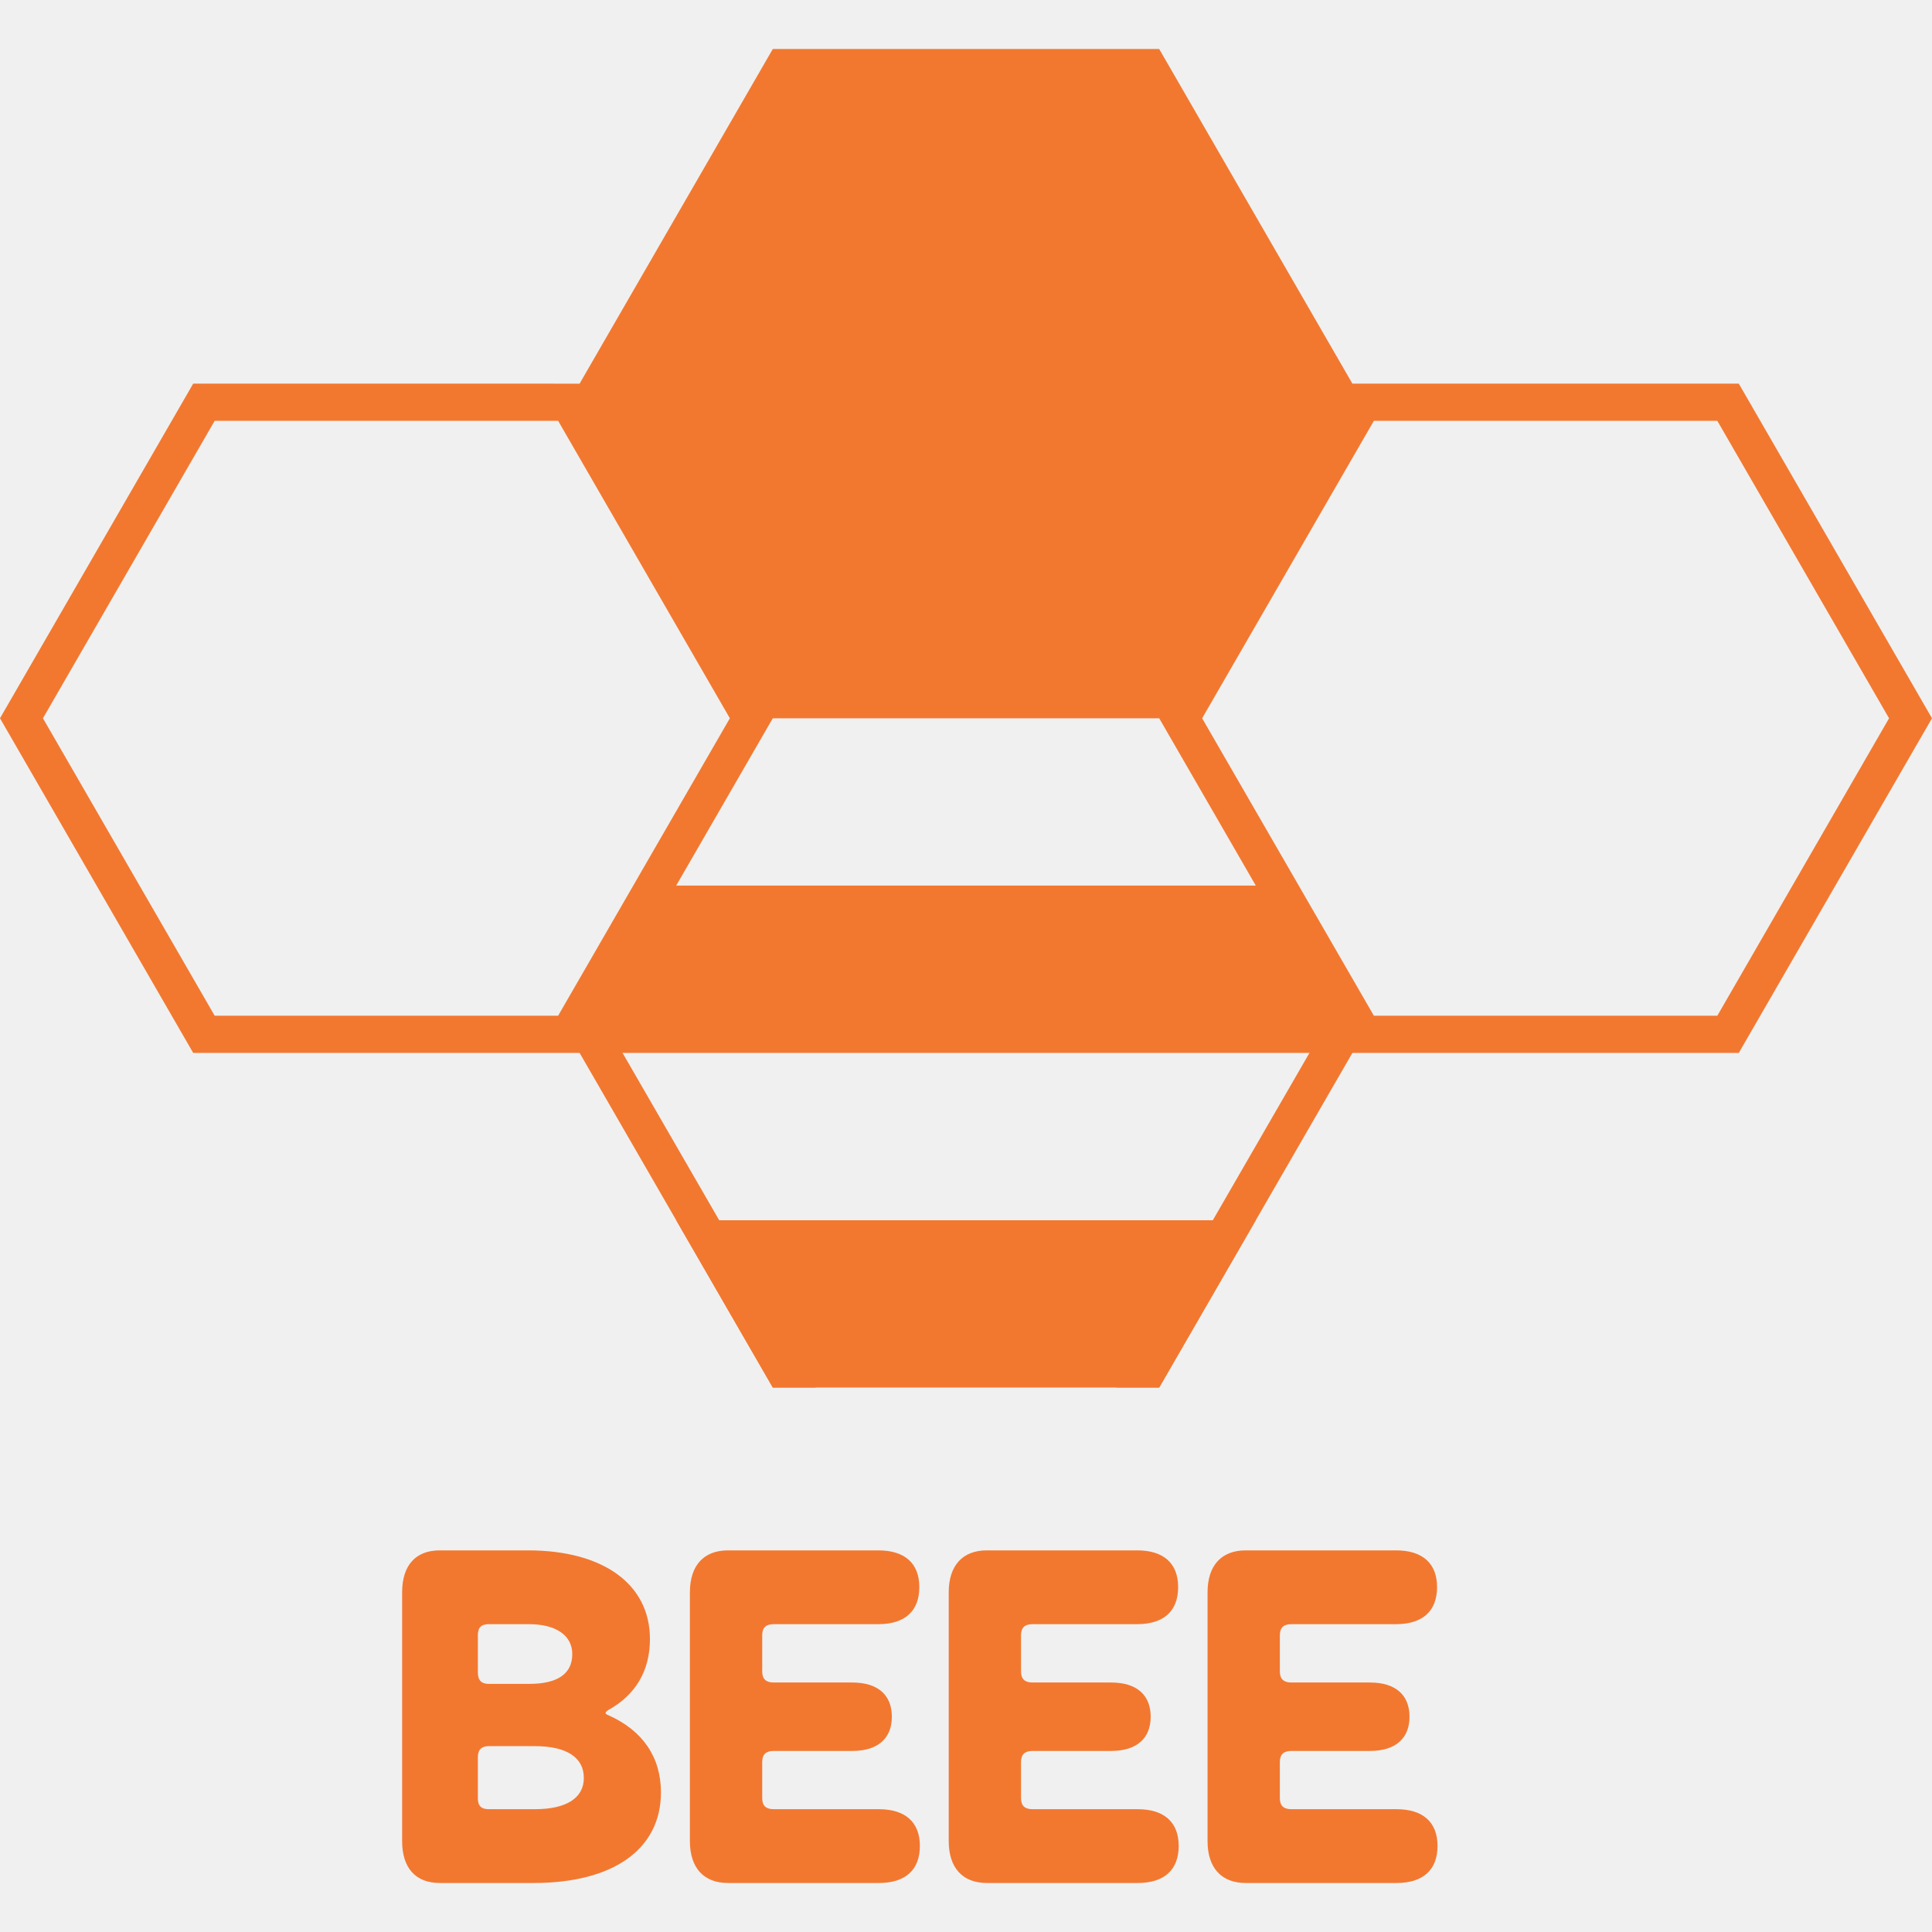
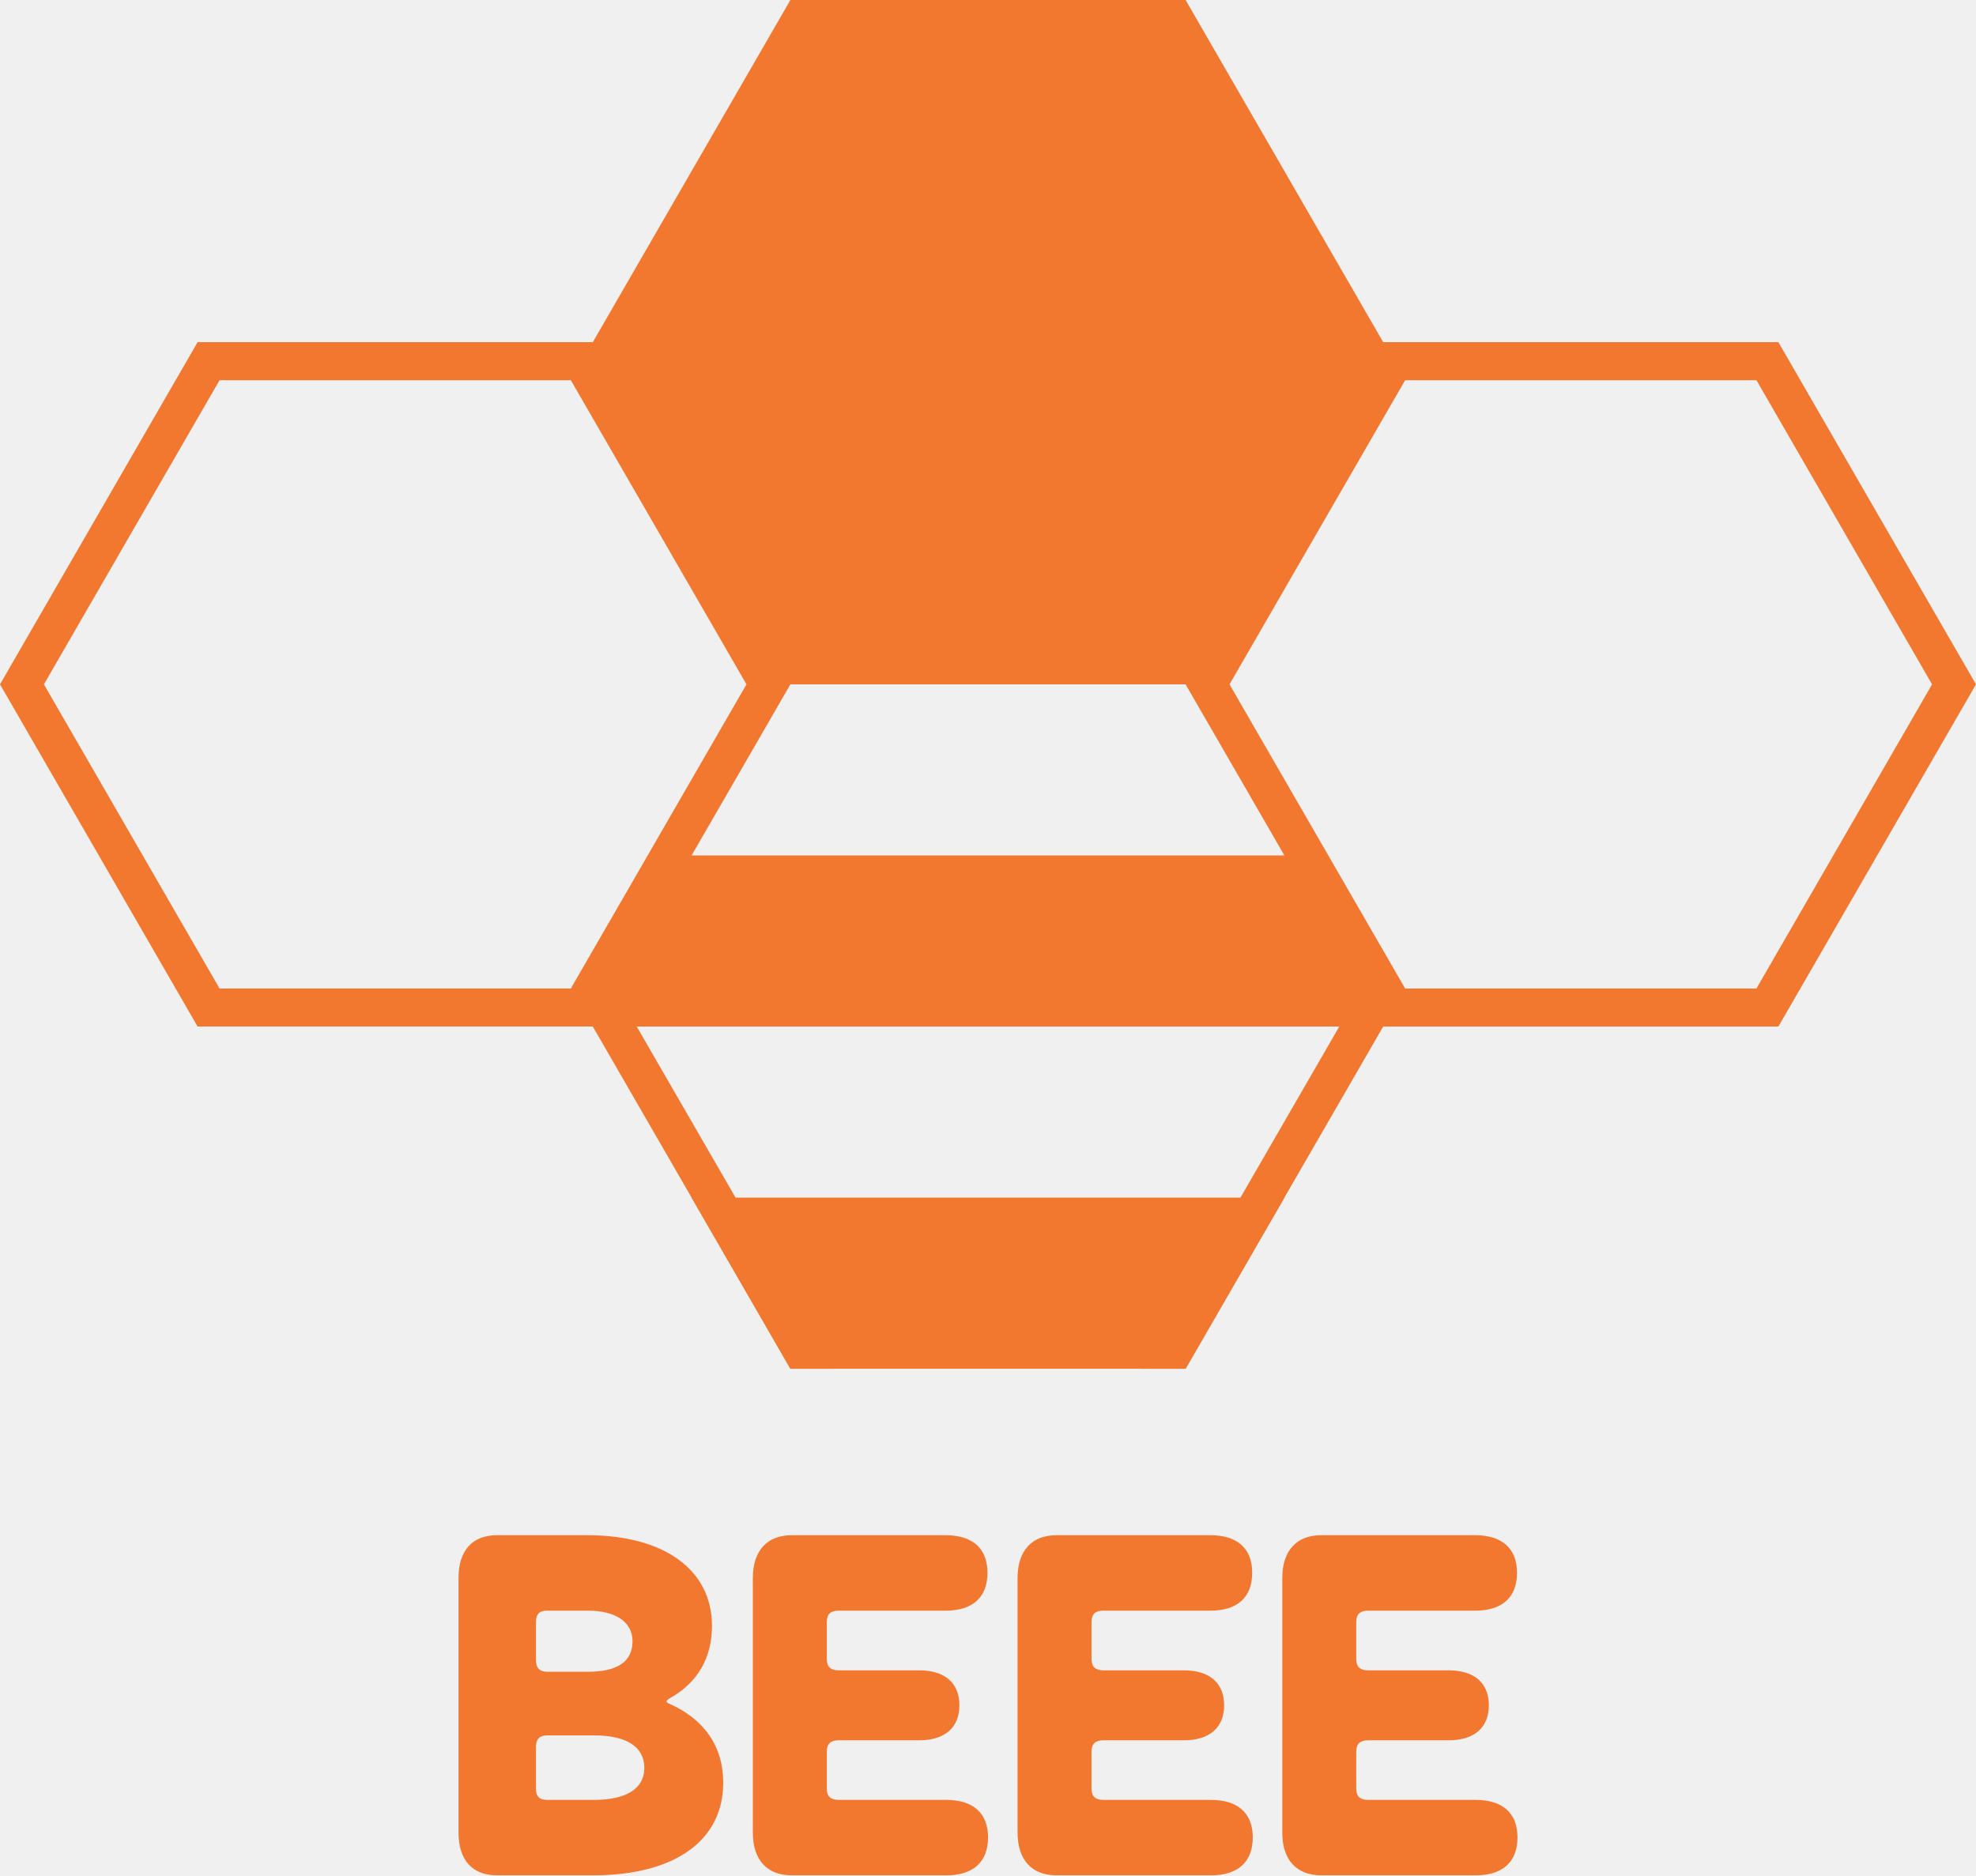
- <svg xmlns="http://www.w3.org/2000/svg" width="208.93mm" height="208.93mm" viewBox="0 0 208.93 208.93" version="1.1" id="svg1">
+ <svg xmlns="http://www.w3.org/2000/svg" width="208.93mm" height="198.33mm" viewBox="0 0 208.93 198.33" version="1.1" id="svg1">
  <defs id="defs1" />
  <g id="layer1" transform="translate(-365.5802,-71.8554)">
-     <path id="text1" style="fill:#F27830" transform="translate(407.5066,275.4852)" d="M23.87-18.14C23.46-18.3 23.46-18.45 23.87-18.71 26.79-20.33 28.36-22.93 28.36-26.38 28.36-32.32 23.3-35.97 15.17-35.97L5.63-35.97C3.02-35.97 1.56-34.35 1.56-31.43L1.56-4.53C1.56-1.62 3.02 0 5.63 0L15.79 0C24.39 0 29.55-3.65 29.55-9.8 29.55-13.66 27.52-16.52 23.87-18.14ZM10.95-7.98C10.11-7.98 9.75-8.34 9.75-9.17L9.75-13.6C9.75-14.39 10.11-14.8 10.95-14.8L15.9-14.8C19.39-14.8 21.21-13.55 21.21-11.36 21.21-9.23 19.39-7.98 15.9-7.98ZM10.95-21.53C10.11-21.53 9.75-21.94 9.75-22.78L9.75-26.79C9.75-27.63 10.11-27.99 10.95-27.99L15.27-27.99C18.24-27.99 19.96-26.74 19.96-24.76 19.96-22.67 18.45-21.53 15.27-21.53ZM41.75-21.68C40.92-21.68 40.5-22.05 40.5-22.88L40.5-26.79C40.5-27.63 40.92-27.99 41.75-27.99L53.06-27.99C55.93-27.99 57.49-29.4 57.49-32 57.49-34.56 55.93-35.97 53.06-35.97L36.8-35.97C34.19-35.97 32.68-34.35 32.68-31.43L32.68-4.53C32.68-1.62 34.19 0 36.8 0L53.12 0C55.98 0 57.55-1.41 57.55-4.01 57.55-6.57 55.98-7.98 53.12-7.98L41.75-7.98C40.92-7.98 40.5-8.34 40.5-9.17L40.5-13.08C40.5-13.92 40.92-14.28 41.75-14.28L50.25-14.28C53.01-14.28 54.52-15.64 54.52-17.98 54.52-20.33 53.01-21.68 50.25-21.68ZM69.74-21.68C68.91-21.68 68.49-22.05 68.49-22.88L68.49-26.79C68.49-27.63 68.91-27.99 69.74-27.99L81.05-27.99C83.92-27.99 85.48-29.4 85.48-32 85.48-34.56 83.92-35.97 81.05-35.97L64.79-35.97C62.19-35.97 60.67-34.35 60.67-31.43L60.67-4.53C60.67-1.62 62.19 0 64.79 0L81.11 0C83.97 0 85.54-1.41 85.54-4.01 85.54-6.57 83.97-7.98 81.11-7.98L69.74-7.98C68.91-7.98 68.49-8.34 68.49-9.17L68.49-13.08C68.49-13.92 68.91-14.28 69.74-14.28L78.24-14.28C81-14.28 82.51-15.64 82.51-17.98 82.51-20.33 81-21.68 78.24-21.68ZM97.73-21.68C96.9-21.68 96.48-22.05 96.48-22.88L96.48-26.79C96.48-27.63 96.9-27.99 97.73-27.99L109.05-27.99C111.91-27.99 113.48-29.4 113.48-32 113.48-34.56 111.91-35.97 109.05-35.97L92.78-35.97C90.18-35.97 88.66-34.35 88.66-31.43L88.66-4.53C88.66-1.62 90.18 0 92.78 0L109.1 0C111.96 0 113.53-1.41 113.53-4.01 113.53-6.57 111.96-7.98 109.1-7.98L97.73-7.98C96.9-7.98 96.48-8.34 96.48-9.17L96.48-13.08C96.48-13.92 96.9-14.28 97.73-14.28L106.23-14.28C108.99-14.28 110.5-15.64 110.5-17.98 110.5-20.33 108.99-21.68 106.23-21.68Z" />
-     <path id="path6" style="opacity:1;fill:#F27830;stroke-width:0.265;paint-order:stroke fill markers" d="m 449.152,149.531 -20.893,-36.188 20.893,-36.188 41.786,-2e-6 20.893,36.188 -20.893,36.188 z" />
-     <path id="path7" style="opacity:1;fill:#F27830;stroke:#F27830;stroke-width:0;stroke-linecap:round;stroke-linejoin:round;paint-order:stroke fill markers" d="m 511.831,113.343 c -15.953,9.559 -19.764,22.5 -20.893,36.188 l 10.446,18.093 v 5.2e-4 c -4.958,8.577 -1.477,14.608 10.446,18.094 h 41.786 5.2e-4 l 10.447,-18.095 h -5.2e-4 l 10.446,-18.093 -20.893,-36.188 z m 2.322,4.022 h 37.142 l 18.571,32.166 -10.446,18.093 -8.125,14.073 h -37.142 l -8.125,-14.073 -10.446,-18.093 z" />
-     <path id="path8" style="opacity:1;fill:#F27830;stroke:#F27830;stroke-width:0" d="m 386.473,113.343 -20.893,36.187 10.446,18.093 10.447,18.095 h 41.786 l 5.2e-4,-5.1e-4 c 7.903,-4.022 11.386,-10.053 10.446,-18.094 l 10.446,-18.093 c 0.047,-14.621 -6.917,-26.683 -20.893,-36.187 z m 2.322,4.021 h 37.142 l 18.571,32.166 -10.446,18.093 -8.125,14.073 h -37.142 l -8.125,-14.073 -10.446,-18.093 z" />
-     <path d="m 501.385,203.813 h -62.679 l 10.446,18.094 h 41.786 z" style="opacity:1;fill:#F27830;fill-opacity:1;stroke-width:0.265" id="path10" />
-     <path d="m 438.706,167.625 -10.447,18.094 h 83.572 l -10.446,-18.094 z" style="opacity:1;fill:#F27830;fill-opacity:1;stroke-width:0.265" id="path11" />
    <g id="g30" style="display:none" transform="translate(81.86021,1.136947)">
-       <path id="path29" style="opacity:1;fill:#ffffff;fill-opacity:1;stroke:#F27830;stroke-width:0;stroke-linecap:round;stroke-linejoin:round;paint-order:stroke fill markers" d="m 378.534,141.586 18.571,-32.166 h 4.644 l -20.893,36.188 z" />
-       <path id="path30" style="opacity:1;fill:#ffffff;fill-opacity:1;stroke:#F27830;stroke-width:0;stroke-linecap:round;stroke-linejoin:round;paint-order:stroke fill markers" d="m 466.751,141.586 -18.571,-32.166 h -4.644 l 20.893,36.188 z" />
+       <path id="path29" style="opacity:1;fill:#ffffff;fill-opacity:1;stroke:#f27830;stroke-width:0;stroke-linecap:round;stroke-linejoin:round;paint-order:stroke fill markers" d="m 378.534,141.586 18.571,-32.166 h 4.644 l -20.893,36.188 z" />
+       <path id="path30" style="opacity:1;fill:#ffffff;fill-opacity:1;stroke:#f27830;stroke-width:0;stroke-linecap:round;stroke-linejoin:round;paint-order:stroke fill markers" d="m 466.751,141.586 -18.571,-32.166 h -4.644 l 20.893,36.188 z" />
    </g>
-     <path id="path33" style="opacity:1;fill:#F27830;fill-opacity:1;stroke:#F27830;stroke-width:0;stroke-linecap:round;stroke-linejoin:round;paint-order:stroke fill markers" d="m 449.153,221.907 -20.893,-36.188 c 1.202,-1.543 2.75,-1.543 4.644,0 l 20.9,36.188 z" />
-     <path id="path34" style="opacity:1;fill:#F27830;fill-opacity:1;stroke:#F27830;stroke-width:0;stroke-linecap:round;stroke-linejoin:round;paint-order:stroke fill markers" d="m 490.938,221.907 20.893,-36.188 c 1.548,-2.043 -2e-4,-2.043 -4.644,0 l -20.9,36.188 z" />
+     <g id="g1" transform="translate(0,-5.299991)">
+       <path id="text1" style="fill:#f27830" d="m 436.37,257.345 c -0.41,-0.16 -0.41,-0.31 0,-0.57 2.92,-1.62 4.49,-4.22 4.49,-7.67 0,-5.94 -5.06,-9.59 -13.19,-9.59 h -9.54 c -2.61,0 -4.07,1.62 -4.07,4.54 v 26.9 c 0,2.91 1.46,4.53 4.07,4.53 h 10.16 c 8.6,0 13.76,-3.65 13.76,-9.8 0,-3.86 -2.03,-6.72 -5.68,-8.34 z m -12.92,10.16 c -0.84,0 -1.2,-0.36 -1.2,-1.19 v -4.43 c 0,-0.79 0.36,-1.2 1.2,-1.2 h 4.95 c 3.49,0 5.31,1.25 5.31,3.44 0,2.13 -1.82,3.38 -5.31,3.38 z m 0,-13.55 c -0.84,0 -1.2,-0.41 -1.2,-1.25 v -4.01 c 0,-0.84 0.36,-1.2 1.2,-1.2 h 4.32 c 2.97,0 4.69,1.25 4.69,3.23 0,2.09 -1.51,3.23 -4.69,3.23 z m 30.8,-0.15 c -0.83,0 -1.25,-0.37 -1.25,-1.2 v -3.91 c 0,-0.84 0.42,-1.2 1.25,-1.2 h 11.31 c 2.87,0 4.43,-1.41 4.43,-4.01 0,-2.56 -1.56,-3.97 -4.43,-3.97 h -16.26 c -2.61,0 -4.12,1.62 -4.12,4.54 v 26.9 c 0,2.91 1.51,4.53 4.12,4.53 h 16.32 c 2.86,0 4.43,-1.41 4.43,-4.01 0,-2.56 -1.57,-3.97 -4.43,-3.97 h -11.37 c -0.83,0 -1.25,-0.36 -1.25,-1.19 v -3.91 c 0,-0.84 0.42,-1.2 1.25,-1.2 h 8.5 c 2.76,0 4.27,-1.36 4.27,-3.7 0,-2.35 -1.51,-3.7 -4.27,-3.7 z m 27.99,0 c -0.83,0 -1.25,-0.37 -1.25,-1.2 v -3.91 c 0,-0.84 0.42,-1.2 1.25,-1.2 h 11.31 c 2.87,0 4.43,-1.41 4.43,-4.01 0,-2.56 -1.56,-3.97 -4.43,-3.97 h -16.26 c -2.6,0 -4.12,1.62 -4.12,4.54 v 26.9 c 0,2.91 1.52,4.53 4.12,4.53 h 16.32 c 2.86,0 4.43,-1.41 4.43,-4.01 0,-2.56 -1.57,-3.97 -4.43,-3.97 h -11.37 c -0.83,0 -1.25,-0.36 -1.25,-1.19 v -3.91 c 0,-0.84 0.42,-1.2 1.25,-1.2 h 8.5 c 2.76,0 4.27,-1.36 4.27,-3.7 0,-2.35 -1.51,-3.7 -4.27,-3.7 z m 27.99,0 c -0.83,0 -1.25,-0.37 -1.25,-1.2 v -3.91 c 0,-0.84 0.42,-1.2 1.25,-1.2 h 11.32 c 2.86,0 4.43,-1.41 4.43,-4.01 0,-2.56 -1.57,-3.97 -4.43,-3.97 h -16.27 c -2.6,0 -4.12,1.62 -4.12,4.54 v 26.9 c 0,2.91 1.52,4.53 4.12,4.53 h 16.32 c 2.86,0 4.43,-1.41 4.43,-4.01 0,-2.56 -1.57,-3.97 -4.43,-3.97 h -11.37 c -0.83,0 -1.25,-0.36 -1.25,-1.19 v -3.91 c 0,-0.84 0.42,-1.2 1.25,-1.2 h 8.5 c 2.76,0 4.27,-1.36 4.27,-3.7 0,-2.35 -1.51,-3.7 -4.27,-3.7 z" />
+       <path id="path6" style="opacity:1;fill:#f27830;stroke-width:0.265;paint-order:stroke fill markers" d="m 449.152,149.531 -20.893,-36.188 20.893,-36.188 41.786,-2e-6 20.893,36.188 -20.893,36.188 z" />
+       <path id="path7" style="opacity:1;fill:#f27830;stroke:#f27830;stroke-width:0;stroke-linecap:round;stroke-linejoin:round;paint-order:stroke fill markers" d="m 511.831,113.343 c -15.953,9.559 -19.764,22.5 -20.893,36.188 l 10.446,18.093 v 5.2e-4 c -4.958,8.577 -1.477,14.608 10.446,18.094 h 41.786 5.2e-4 l 10.447,-18.095 h -5.2e-4 l 10.446,-18.093 -20.893,-36.188 z m 2.322,4.022 h 37.142 l 18.571,32.166 -10.446,18.093 -8.125,14.073 h -37.142 l -8.125,-14.073 -10.446,-18.093 z" />
+       <path id="path8" style="opacity:1;fill:#f27830;stroke:#f27830;stroke-width:0" d="m 386.473,113.343 -20.893,36.187 10.446,18.093 10.447,18.095 h 41.786 l 5.2e-4,-5.1e-4 c 7.903,-4.022 11.386,-10.053 10.446,-18.094 l 10.446,-18.093 c 0.047,-14.621 -6.917,-26.683 -20.893,-36.187 z m 2.322,4.021 h 37.142 l 18.571,32.166 -10.446,18.093 -8.125,14.073 h -37.142 l -8.125,-14.073 -10.446,-18.093 z" />
+       <path d="m 501.385,203.813 h -62.679 l 10.446,18.094 h 41.786 z" style="opacity:1;fill:#f27830;fill-opacity:1;stroke-width:0.265" id="path10" />
+       <path d="m 438.706,167.625 -10.447,18.094 h 83.572 l -10.446,-18.094 z" style="opacity:1;fill:#f27830;fill-opacity:1;stroke-width:0.265" id="path11" />
+       <path id="path33" style="opacity:1;fill:#f27830;fill-opacity:1;stroke:#f27830;stroke-width:0;stroke-linecap:round;stroke-linejoin:round;paint-order:stroke fill markers" d="m 449.153,221.907 -20.893,-36.188 c 1.202,-1.543 2.75,-1.543 4.644,0 l 20.9,36.188 z" />
+       <path id="path34" style="opacity:1;fill:#f27830;fill-opacity:1;stroke:#f27830;stroke-width:0;stroke-linecap:round;stroke-linejoin:round;paint-order:stroke fill markers" d="m 490.938,221.907 20.893,-36.188 c 1.548,-2.043 -2e-4,-2.043 -4.644,0 l -20.9,36.188 z" />
+     </g>
  </g>
</svg>
